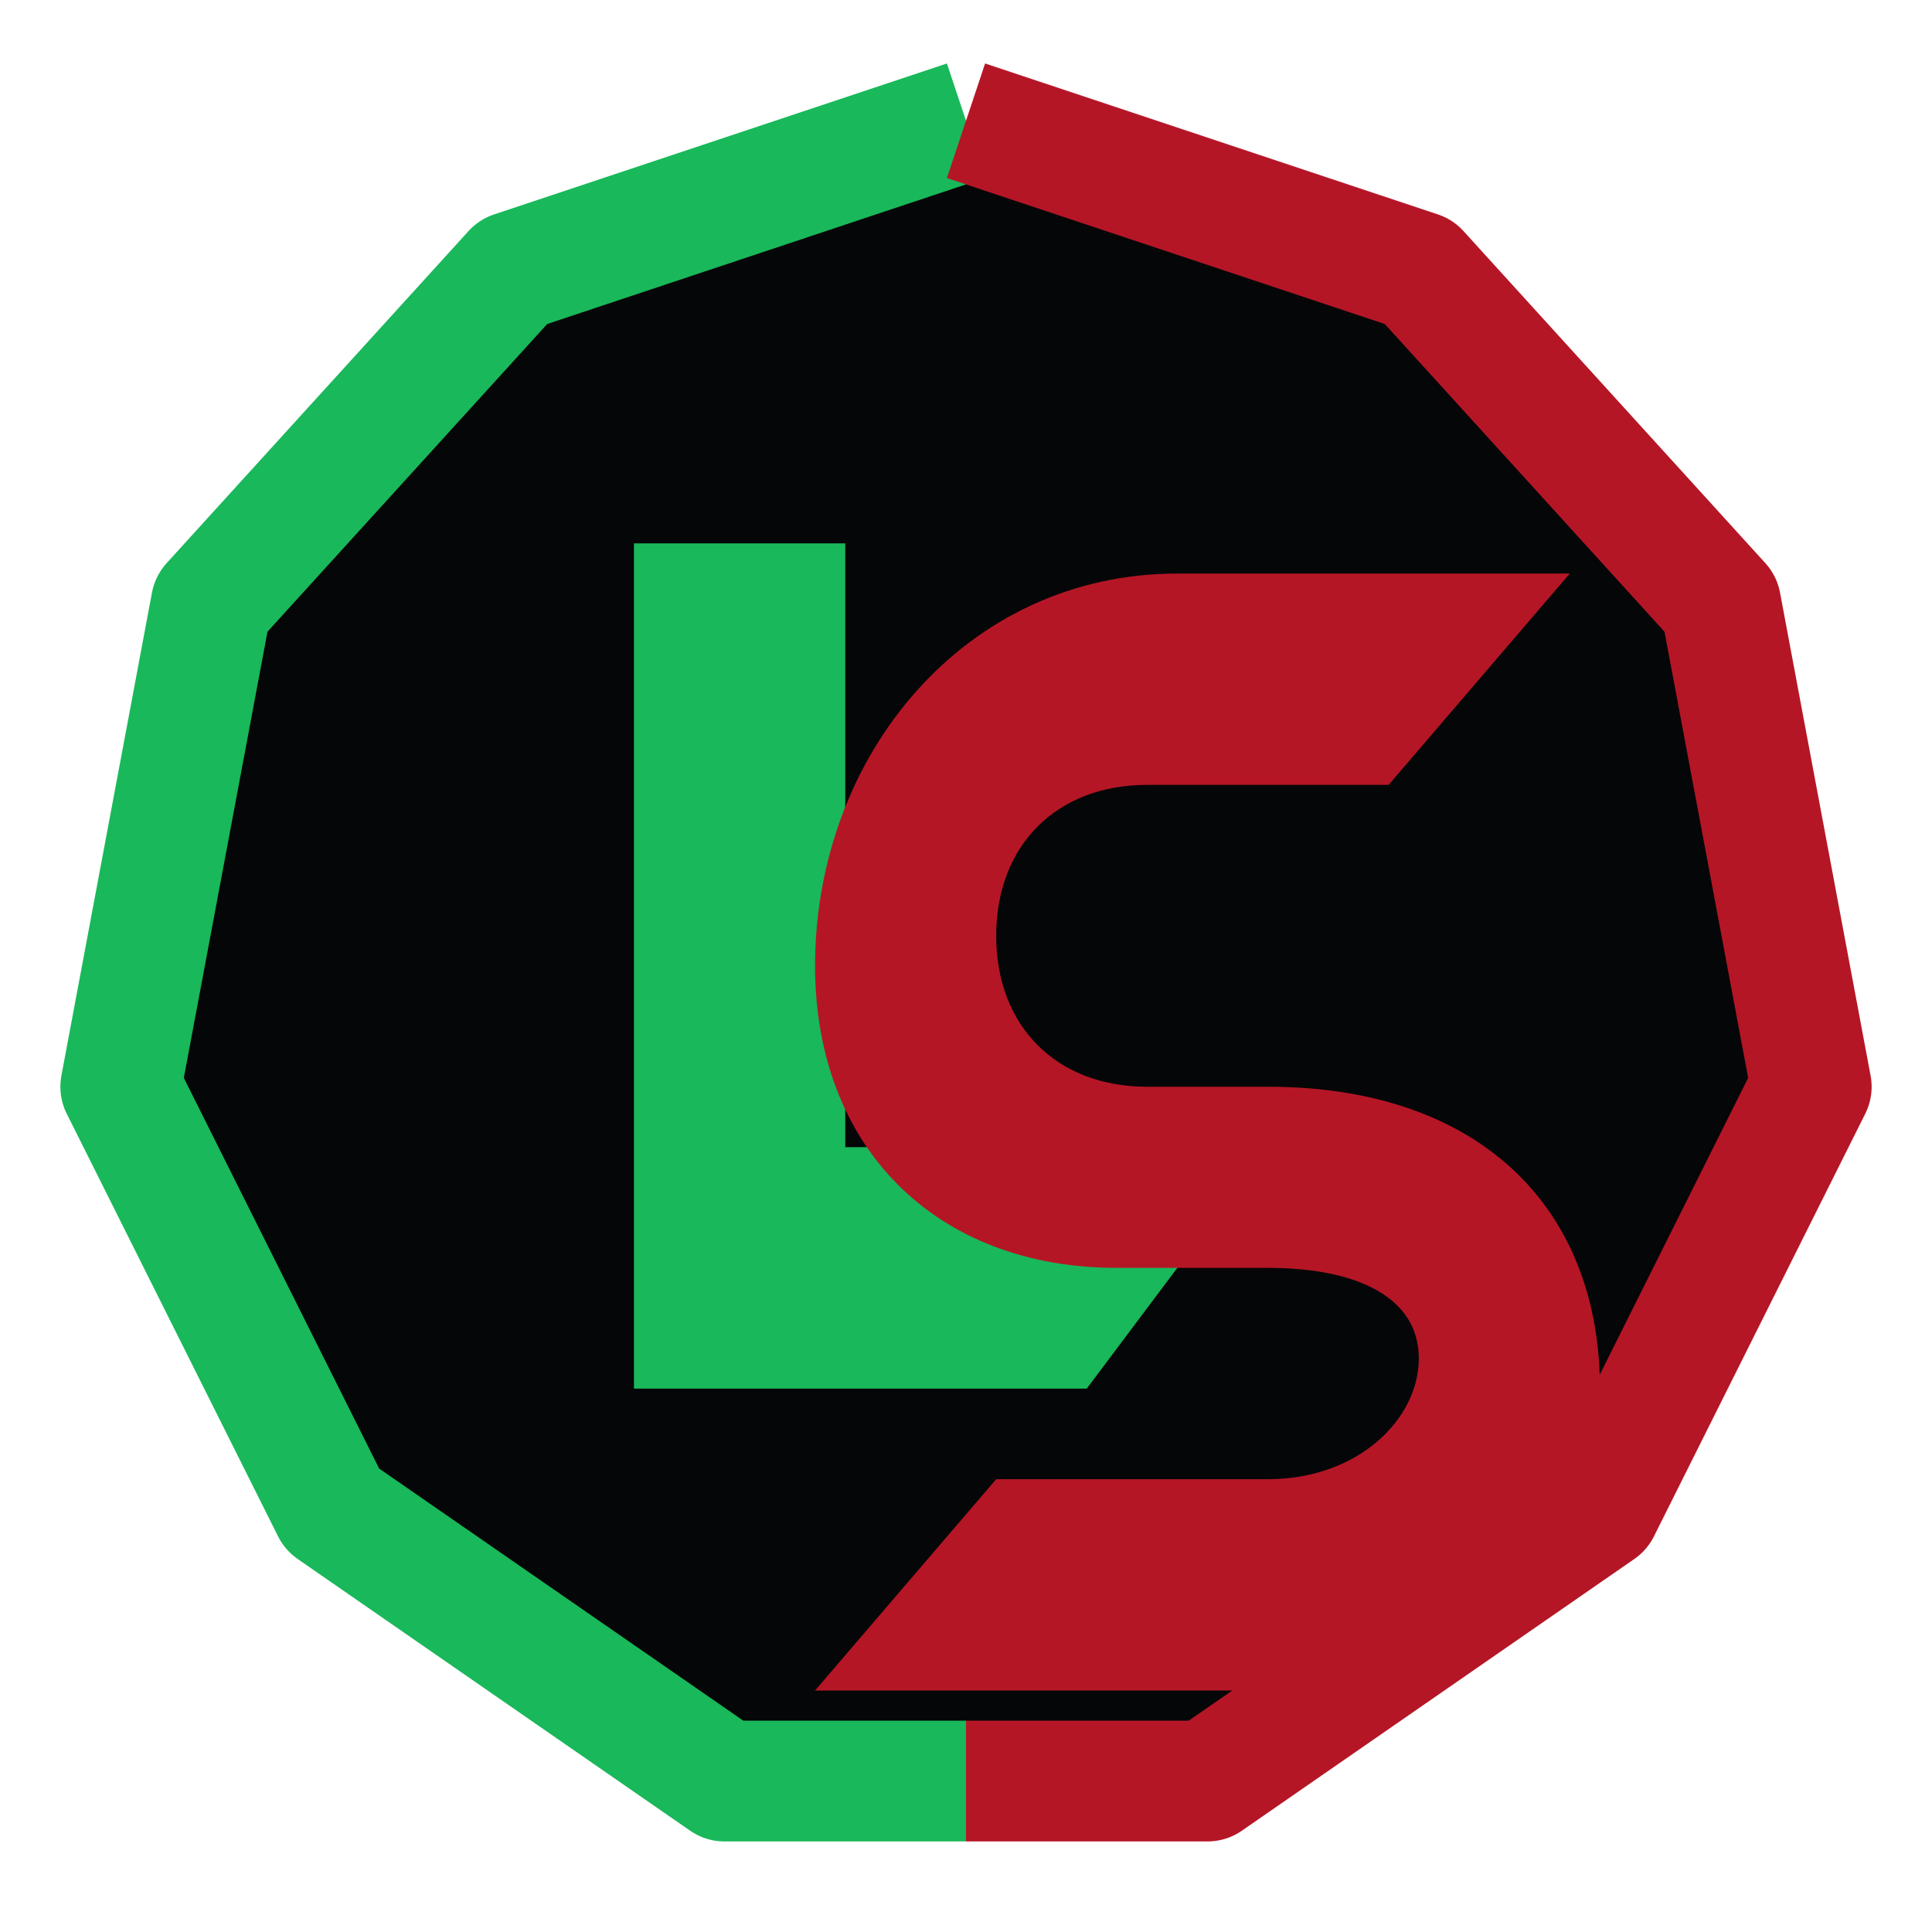
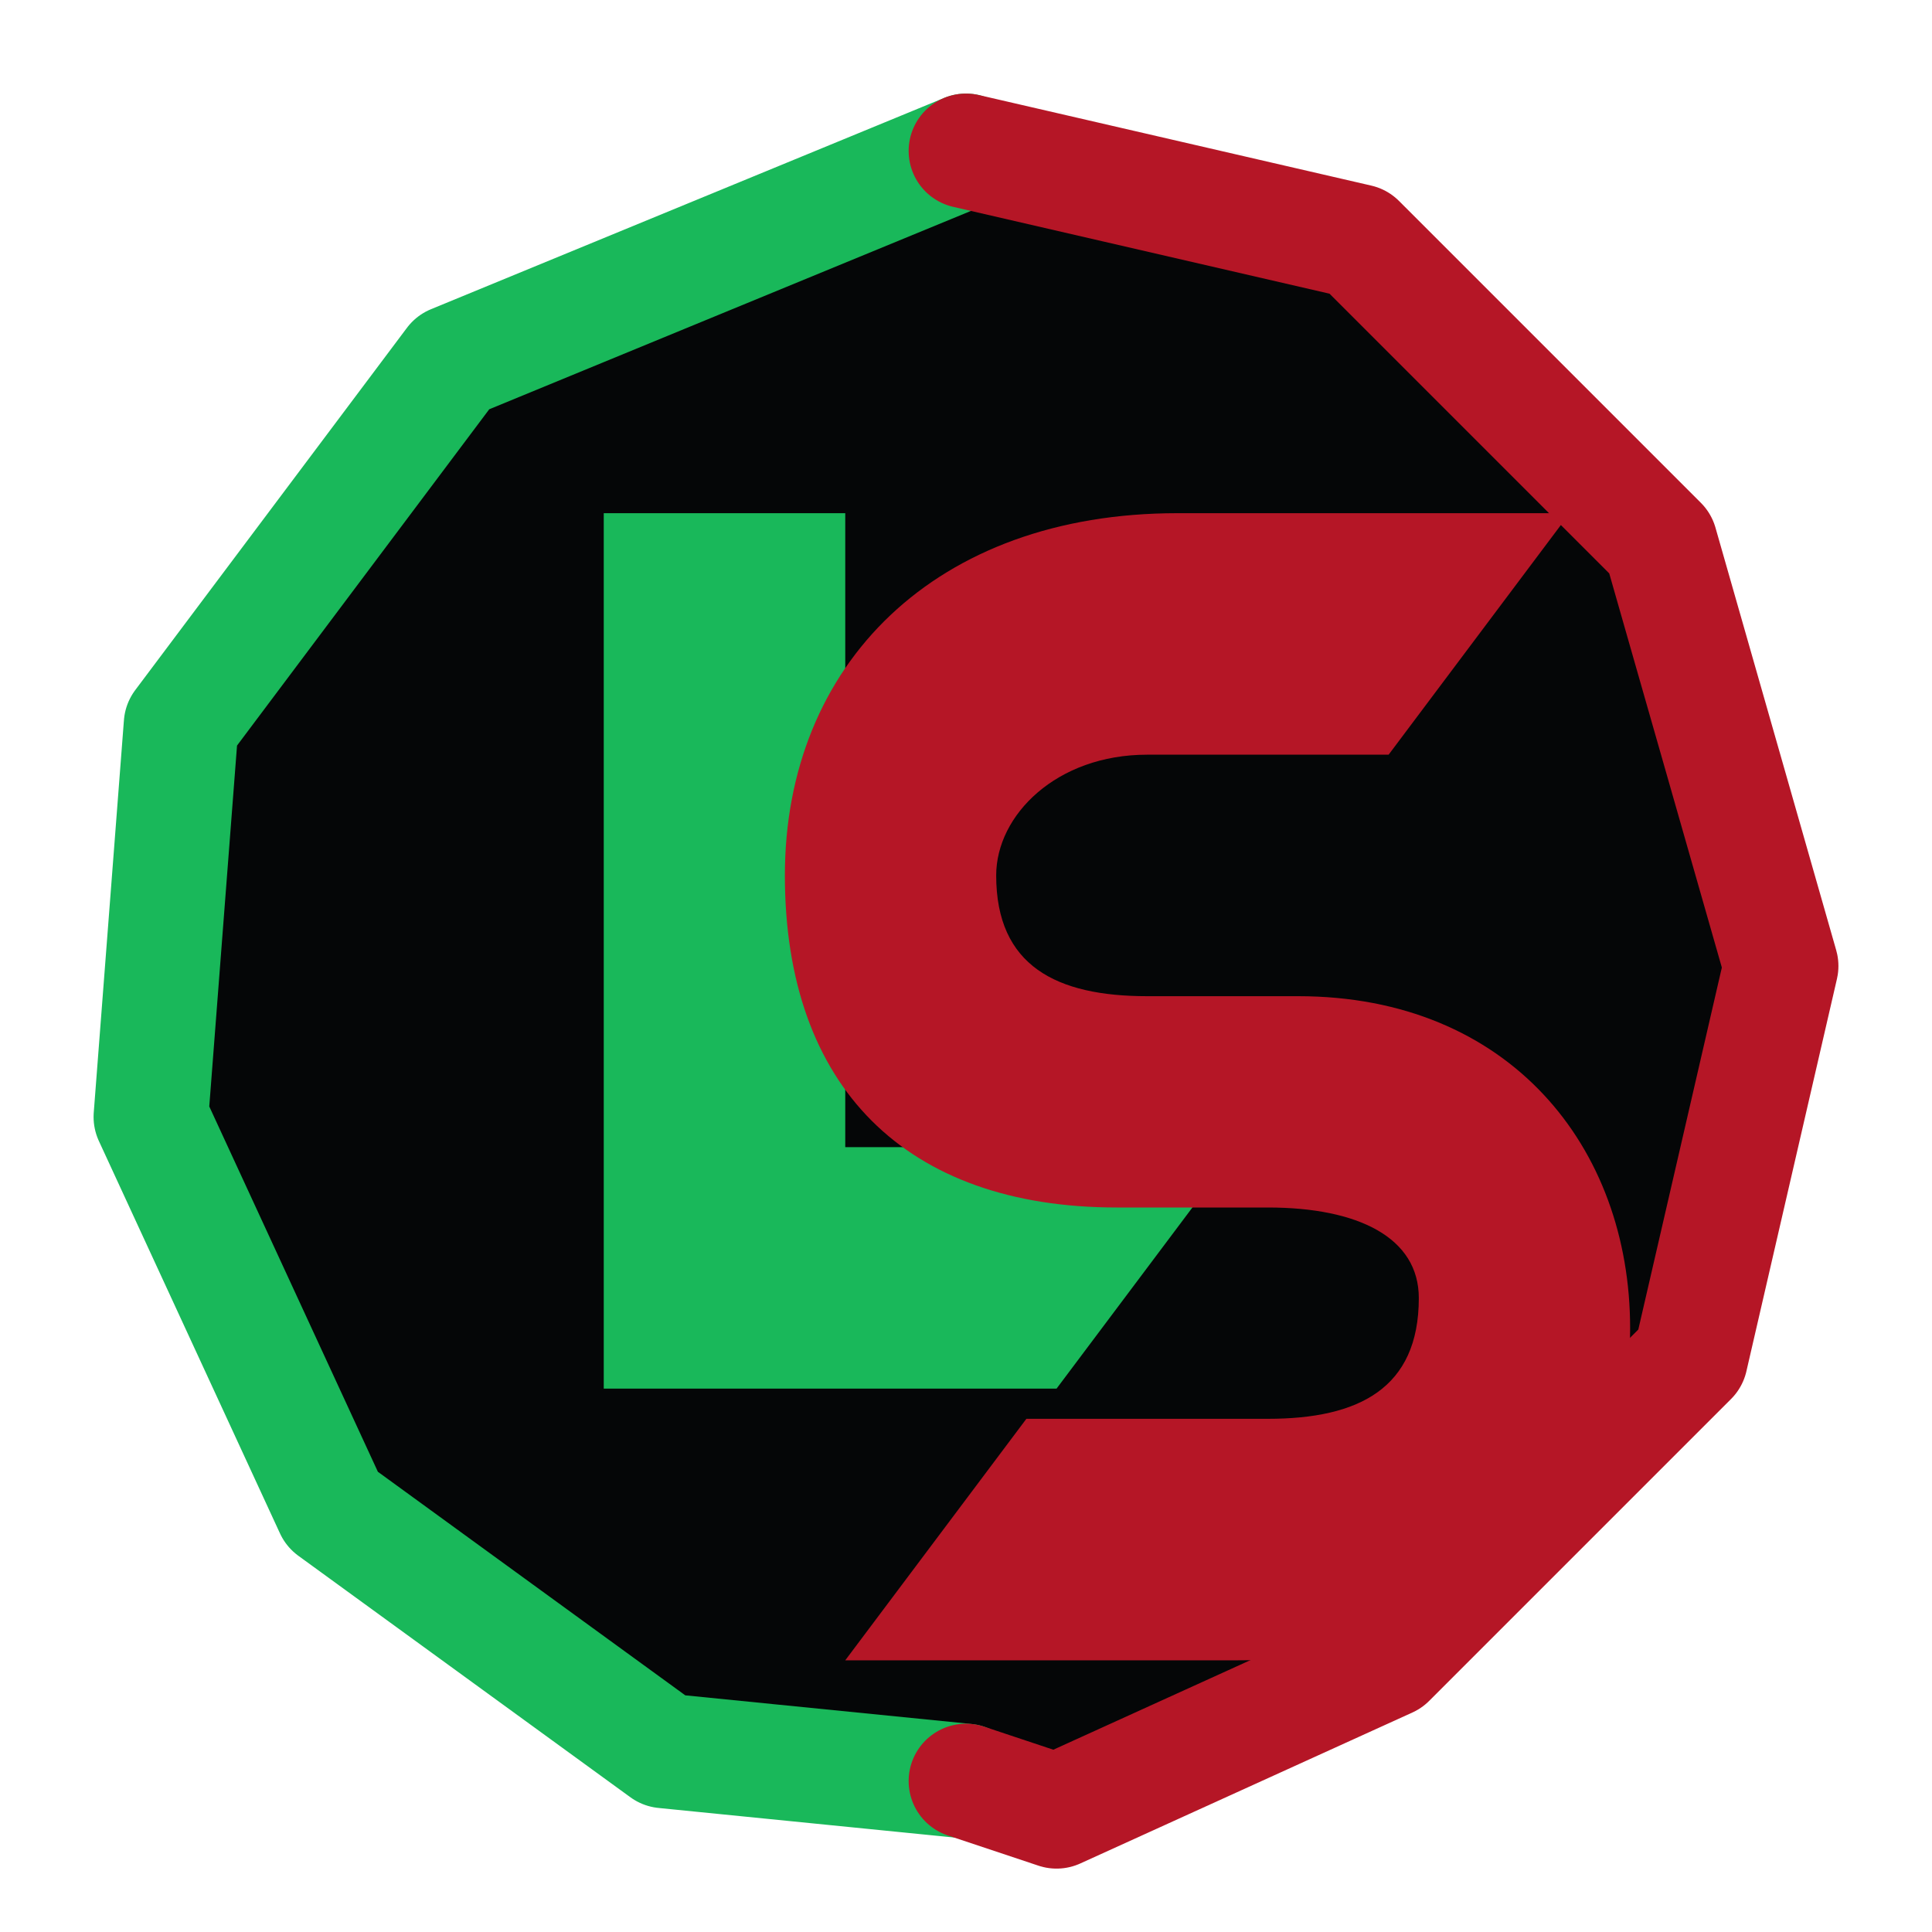
<svg xmlns="http://www.w3.org/2000/svg" viewBox="0 0 64 64">
-   <path d="M32 4 47 9 57 20 60 36 53 50 40 59 24 59 11 50 4 36 7 20 17 9Z" fill="#050607" />
-   <path d="M32 4 17 9 7 20 4 36 11 50 24 59 32 59" fill="none" stroke="#19b85a" stroke-width="4" stroke-linejoin="round" />
-   <path d="M32 4 47 9 57 20 60 36 53 50 40 59 32 59" fill="none" stroke="#b51626" stroke-width="4" stroke-linejoin="round" />
-   <path d="M21 18h7v20h14l-6 8H21Z" fill="#19b85a" />
-   <path d="M39 19h13l-6 7h-8c-3 0-5 2-5 5s2 5 5 5h4c7 0 11 4 11 10s-5 10-12 10H27l6-7h9c3 0 5-2 5-4s-2-3-5-3h-5c-6 0-10-4-10-10 0-7 5-13 12-13Z" fill="#b51626" />
+   <path d="M32 5 45 8 55 18 59 32 56 45 46 55 35 60 22 58 11 50 5 37 6 24 15 12Z" fill="#050607" />
+   <path d="M32 5 15 12 6 24 5 37 11 50 22 58 32 59" fill="none" stroke="#19b85a" stroke-width="3.8" stroke-linecap="round" stroke-linejoin="round" />
+   <path d="M32 5 45 8 55 18 59 32 56 45 46 55 35 60 32 59" fill="none" stroke="#b51626" stroke-width="3.8" stroke-linecap="round" stroke-linejoin="round" />
+   <path d="M20 17h8v21h13l-6 8H20Z" fill="#19b85a" />
+   <path d="M39 17h13l-6 8h-8c-3 0-5 2-5 4 0 3 2 4 5 4h5c7 0 11 5 11 11 0 7-5 11-13 11H28l6-8h8c3 0 5-1 5-4 0-2-2-3-5-3h-5c-7 0-11-4-11-11 0-7 5-12 13-12Z" fill="#b51626" />
</svg>
